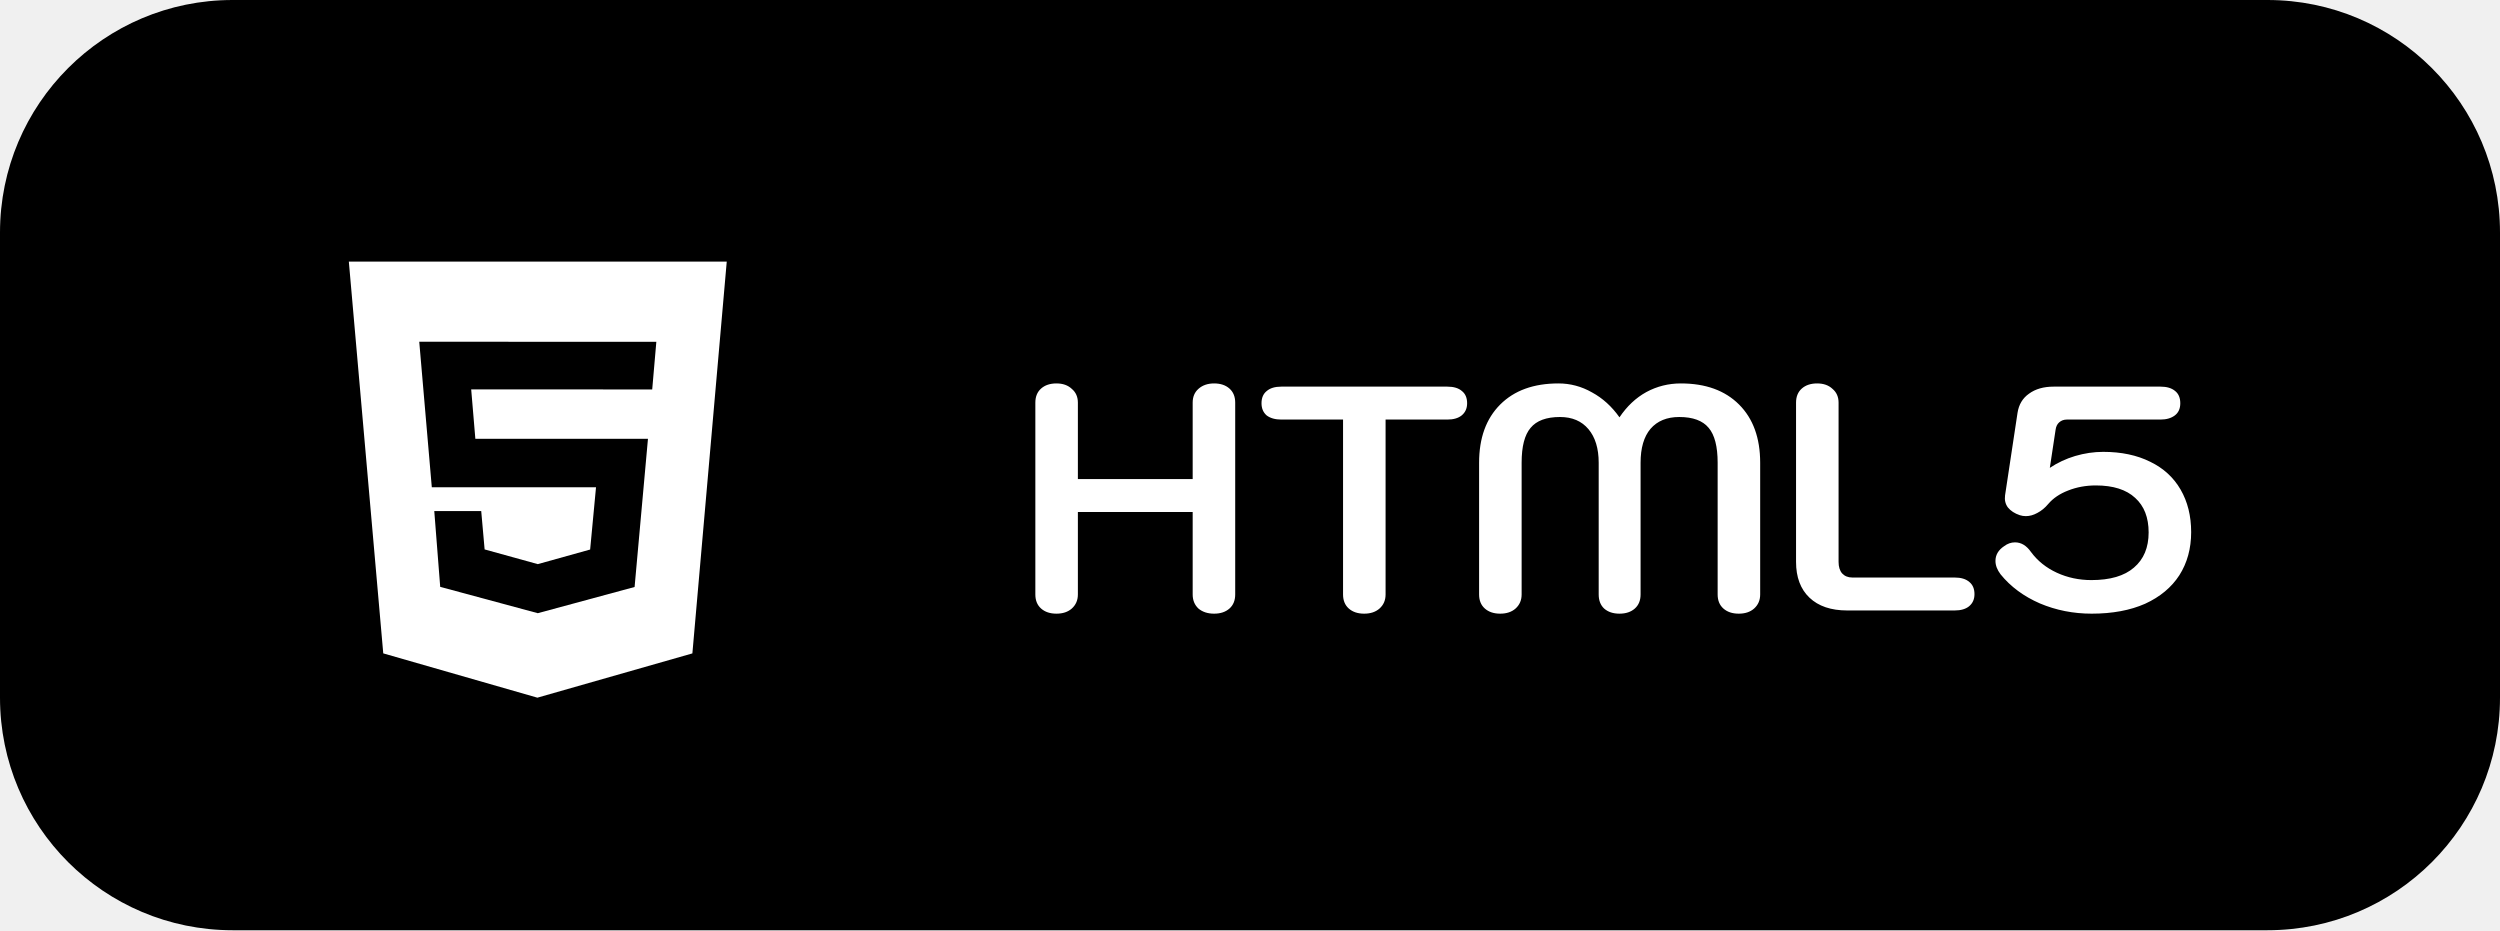
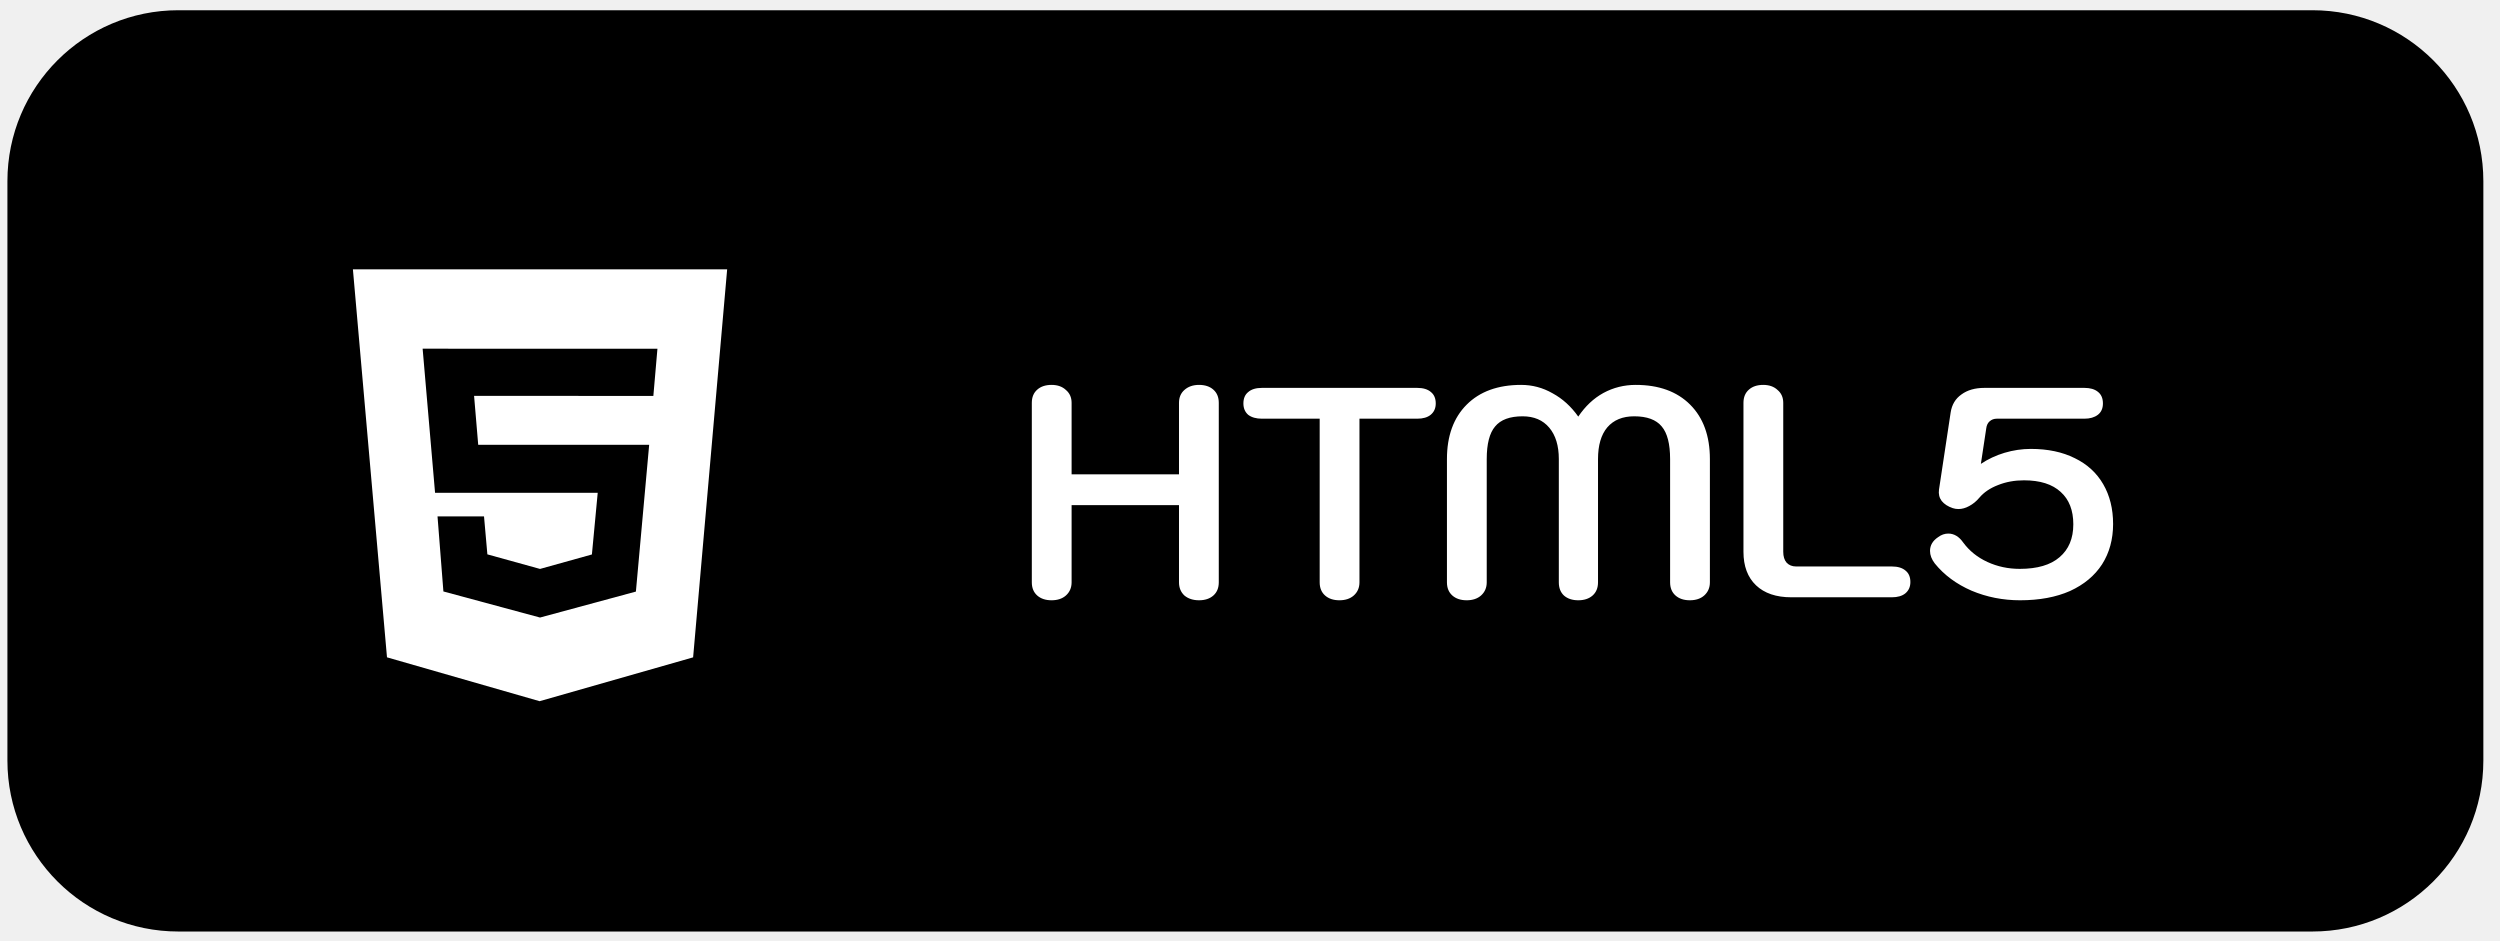
- <svg xmlns="http://www.w3.org/2000/svg" width="86" height="32" viewBox="0 0 86 32" fill="none">
-   <rect width="86" height="32" rx="8" fill="black" />
-   <path d="M12 9H25L23.818 22.477L18.486 24L13.184 22.476L12 9ZM16.352 15.094L16.209 13.395L22.436 13.397L22.578 11.758L14.422 11.756L14.854 16.762H20.503L20.301 18.904L18.5 19.406L16.671 18.9L16.554 17.581H14.939L15.143 20.188L18.5 21.094L21.83 20.192L22.29 15.094H16.352V15.094Z" fill="white" />
-   <path d="M36.342 21.11C36.122 21.11 35.946 21.051 35.814 20.934C35.682 20.817 35.616 20.655 35.616 20.45V13.85C35.616 13.645 35.682 13.483 35.814 13.366C35.946 13.249 36.122 13.19 36.342 13.19C36.562 13.19 36.738 13.252 36.87 13.377C37.009 13.494 37.079 13.652 37.079 13.85V16.479H41.028V13.85C41.028 13.652 41.094 13.494 41.226 13.377C41.365 13.252 41.545 13.19 41.765 13.19C41.985 13.19 42.161 13.249 42.293 13.366C42.425 13.483 42.491 13.645 42.491 13.85V20.45C42.491 20.655 42.425 20.817 42.293 20.934C42.161 21.051 41.985 21.11 41.765 21.11C41.545 21.11 41.365 21.051 41.226 20.934C41.094 20.809 41.028 20.648 41.028 20.45V17.612H37.079V20.45C37.079 20.648 37.009 20.809 36.87 20.934C36.738 21.051 36.562 21.11 36.342 21.11ZM46.927 21.11C46.707 21.11 46.531 21.051 46.399 20.934C46.267 20.817 46.201 20.655 46.201 20.45V14.433H44.078C43.866 14.433 43.697 14.385 43.572 14.29C43.455 14.187 43.396 14.048 43.396 13.872C43.396 13.689 43.455 13.549 43.572 13.454C43.69 13.351 43.858 13.3 44.078 13.3H49.787C50.007 13.3 50.176 13.351 50.293 13.454C50.411 13.549 50.469 13.689 50.469 13.872C50.469 14.048 50.407 14.187 50.282 14.29C50.165 14.385 50 14.433 49.787 14.433H47.664V20.45C47.664 20.648 47.595 20.809 47.455 20.934C47.323 21.051 47.147 21.11 46.927 21.11ZM51.607 21.11C51.387 21.11 51.211 21.051 51.079 20.934C50.947 20.817 50.881 20.655 50.881 20.45V15.918C50.881 15.067 51.123 14.4 51.607 13.916C52.091 13.432 52.758 13.19 53.609 13.19C54.019 13.19 54.404 13.293 54.764 13.498C55.13 13.696 55.446 13.982 55.71 14.356C55.966 13.975 56.274 13.685 56.634 13.487C57 13.289 57.396 13.19 57.822 13.19C58.672 13.19 59.34 13.432 59.824 13.916C60.308 14.4 60.55 15.067 60.55 15.918V20.45C60.55 20.648 60.48 20.809 60.341 20.934C60.209 21.051 60.033 21.11 59.813 21.11C59.593 21.11 59.417 21.051 59.285 20.934C59.153 20.817 59.087 20.655 59.087 20.45V15.918C59.087 15.361 58.984 14.961 58.779 14.719C58.573 14.47 58.236 14.345 57.767 14.345C57.341 14.345 57.011 14.481 56.777 14.752C56.549 15.023 56.436 15.412 56.436 15.918V20.45C56.436 20.655 56.37 20.817 56.238 20.934C56.106 21.051 55.93 21.11 55.71 21.11C55.49 21.11 55.314 21.051 55.182 20.934C55.057 20.817 54.995 20.655 54.995 20.45V15.918C54.995 15.427 54.877 15.042 54.643 14.763C54.408 14.484 54.082 14.345 53.664 14.345C53.194 14.345 52.857 14.47 52.652 14.719C52.446 14.961 52.344 15.361 52.344 15.918V20.45C52.344 20.648 52.274 20.809 52.135 20.934C52.003 21.051 51.827 21.11 51.607 21.11ZM63.544 21C62.987 21 62.554 20.853 62.246 20.56C61.938 20.267 61.784 19.856 61.784 19.328V13.85C61.784 13.645 61.85 13.483 61.982 13.366C62.114 13.249 62.29 13.19 62.51 13.19C62.73 13.19 62.906 13.252 63.038 13.377C63.177 13.494 63.247 13.652 63.247 13.85V19.328C63.247 19.497 63.287 19.629 63.368 19.724C63.456 19.819 63.573 19.867 63.72 19.867H67.24C67.46 19.867 67.629 19.918 67.746 20.021C67.863 20.116 67.922 20.256 67.922 20.439C67.922 20.615 67.86 20.754 67.735 20.857C67.618 20.952 67.453 21 67.24 21H63.544ZM71.955 21.11C71.324 21.11 70.73 20.993 70.173 20.758C69.616 20.516 69.165 20.182 68.82 19.757C68.703 19.603 68.644 19.449 68.644 19.295C68.644 19.09 68.743 18.921 68.941 18.789C69.058 18.701 69.183 18.657 69.315 18.657C69.528 18.657 69.711 18.767 69.865 18.987C70.092 19.295 70.389 19.533 70.756 19.702C71.123 19.871 71.519 19.955 71.944 19.955C72.589 19.955 73.077 19.812 73.407 19.526C73.744 19.24 73.913 18.837 73.913 18.316C73.913 17.803 73.759 17.407 73.451 17.128C73.143 16.842 72.692 16.699 72.098 16.699C71.753 16.699 71.434 16.758 71.141 16.875C70.855 16.985 70.628 17.139 70.459 17.337C70.349 17.469 70.224 17.572 70.085 17.645C69.953 17.718 69.821 17.755 69.689 17.755C69.616 17.755 69.546 17.744 69.48 17.722C69.304 17.663 69.168 17.575 69.073 17.458C68.985 17.341 68.952 17.201 68.974 17.04L69.403 14.202C69.447 13.916 69.579 13.696 69.799 13.542C70.019 13.381 70.301 13.3 70.646 13.3H74.32C74.533 13.3 74.698 13.348 74.815 13.443C74.94 13.538 75.002 13.681 75.002 13.872C75.002 14.055 74.94 14.195 74.815 14.29C74.69 14.385 74.525 14.433 74.32 14.433H71.097C70.994 14.433 70.906 14.466 70.833 14.532C70.767 14.591 70.727 14.675 70.712 14.785L70.514 16.094C70.778 15.918 71.068 15.782 71.383 15.687C71.706 15.592 72.028 15.544 72.351 15.544C72.974 15.544 73.513 15.658 73.968 15.885C74.423 16.105 74.771 16.424 75.013 16.842C75.255 17.26 75.376 17.748 75.376 18.305C75.376 18.87 75.24 19.365 74.969 19.79C74.698 20.208 74.305 20.534 73.792 20.769C73.279 20.996 72.666 21.11 71.955 21.11Z" fill="white" />
+ <svg xmlns="http://www.w3.org/2000/svg" width="117" height="44" viewBox="0 0 117 44" fill="none">
+   <rect x="0.347" y="0.479" width="115.874" height="43.116" rx="8" fill="black" />
+   <path d="M16.516 12.605H34.031L32.438 30.764L25.254 32.816L18.111 30.763L16.516 12.605ZM22.38 20.816L22.187 18.527L30.577 18.529L30.768 16.321L19.779 16.319L20.361 23.064H27.973L27.701 25.949L25.273 26.626L22.809 25.944L22.652 24.167H20.476L20.751 27.68L25.273 28.901L29.76 27.686L30.381 20.817H22.38V20.816Z" fill="white" />
+   <path d="M49.213 28.093C48.933 28.093 48.709 28.018 48.541 27.869C48.373 27.719 48.289 27.514 48.289 27.253V18.853C48.289 18.591 48.373 18.386 48.541 18.237C48.709 18.087 48.933 18.013 49.213 18.013C49.493 18.013 49.717 18.092 49.885 18.251C50.062 18.4 50.151 18.601 50.151 18.853V22.199H55.177V18.853C55.177 18.601 55.261 18.4 55.429 18.251C55.606 18.092 55.835 18.013 56.115 18.013C56.395 18.013 56.619 18.087 56.787 18.237C56.955 18.386 57.039 18.591 57.039 18.853V27.253C57.039 27.514 56.955 27.719 56.787 27.869C56.619 28.018 56.395 28.093 56.115 28.093C55.835 28.093 55.606 28.018 55.429 27.869C55.261 27.71 55.177 27.505 55.177 27.253V23.641H50.151V27.253C50.151 27.505 50.062 27.71 49.885 27.869C49.717 28.018 49.493 28.093 49.213 28.093ZM62.685 28.093C62.405 28.093 62.181 28.018 62.013 27.869C61.845 27.719 61.761 27.514 61.761 27.253V19.595H59.059C58.788 19.595 58.574 19.534 58.415 19.413C58.266 19.282 58.191 19.105 58.191 18.881C58.191 18.647 58.266 18.47 58.415 18.349C58.565 18.218 58.779 18.153 59.059 18.153H66.325C66.605 18.153 66.82 18.218 66.969 18.349C67.118 18.47 67.193 18.647 67.193 18.881C67.193 19.105 67.114 19.282 66.955 19.413C66.806 19.534 66.596 19.595 66.325 19.595H63.623V27.253C63.623 27.505 63.535 27.71 63.357 27.869C63.189 28.018 62.965 28.093 62.685 28.093ZM68.641 28.093C68.361 28.093 68.137 28.018 67.969 27.869C67.801 27.719 67.717 27.514 67.717 27.253V21.485C67.717 20.402 68.025 19.553 68.641 18.937C69.257 18.321 70.106 18.013 71.189 18.013C71.711 18.013 72.201 18.143 72.659 18.405C73.125 18.657 73.527 19.021 73.863 19.497C74.189 19.011 74.581 18.643 75.039 18.391C75.505 18.139 76.009 18.013 76.551 18.013C77.633 18.013 78.483 18.321 79.099 18.937C79.715 19.553 80.023 20.402 80.023 21.485V27.253C80.023 27.505 79.934 27.71 79.757 27.869C79.589 28.018 79.365 28.093 79.085 28.093C78.805 28.093 78.581 28.018 78.413 27.869C78.245 27.719 78.161 27.514 78.161 27.253V21.485C78.161 20.775 78.03 20.267 77.769 19.959C77.507 19.641 77.078 19.483 76.481 19.483C75.939 19.483 75.519 19.655 75.221 20.001C74.931 20.346 74.787 20.841 74.787 21.485V27.253C74.787 27.514 74.703 27.719 74.535 27.869C74.367 28.018 74.143 28.093 73.863 28.093C73.583 28.093 73.359 28.018 73.191 27.869C73.032 27.719 72.953 27.514 72.953 27.253V21.485C72.953 20.859 72.803 20.369 72.505 20.015C72.206 19.66 71.791 19.483 71.259 19.483C70.661 19.483 70.232 19.641 69.971 19.959C69.709 20.267 69.579 20.775 69.579 21.485V27.253C69.579 27.505 69.49 27.71 69.313 27.869C69.145 28.018 68.921 28.093 68.641 28.093ZM83.834 27.953C83.124 27.953 82.574 27.766 82.182 27.393C81.79 27.019 81.594 26.497 81.594 25.825V18.853C81.594 18.591 81.678 18.386 81.846 18.237C82.014 18.087 82.238 18.013 82.518 18.013C82.798 18.013 83.022 18.092 83.19 18.251C83.367 18.4 83.456 18.601 83.456 18.853V25.825C83.456 26.039 83.507 26.207 83.61 26.329C83.722 26.45 83.871 26.511 84.058 26.511H88.538C88.818 26.511 89.032 26.576 89.182 26.707C89.331 26.828 89.406 27.005 89.406 27.239C89.406 27.463 89.326 27.64 89.168 27.771C89.018 27.892 88.808 27.953 88.538 27.953H83.834ZM94.539 28.093C93.736 28.093 92.98 27.943 92.271 27.645C91.561 27.337 90.987 26.912 90.549 26.371C90.399 26.175 90.325 25.979 90.325 25.783C90.325 25.521 90.451 25.307 90.703 25.139C90.852 25.027 91.011 24.971 91.179 24.971C91.449 24.971 91.683 25.111 91.879 25.391C92.168 25.783 92.546 26.086 93.013 26.301C93.479 26.515 93.983 26.623 94.525 26.623C95.346 26.623 95.967 26.441 96.387 26.077C96.816 25.713 97.031 25.199 97.031 24.537C97.031 23.883 96.835 23.379 96.443 23.025C96.051 22.661 95.477 22.479 94.721 22.479C94.282 22.479 93.876 22.553 93.503 22.703C93.139 22.843 92.849 23.039 92.635 23.291C92.495 23.459 92.336 23.589 92.159 23.683C91.991 23.776 91.823 23.823 91.655 23.823C91.561 23.823 91.473 23.809 91.389 23.781C91.165 23.706 90.992 23.594 90.871 23.445C90.759 23.295 90.717 23.118 90.745 22.913L91.291 19.301C91.347 18.937 91.515 18.657 91.795 18.461C92.075 18.255 92.434 18.153 92.873 18.153H97.549C97.819 18.153 98.029 18.213 98.179 18.335C98.337 18.456 98.417 18.638 98.417 18.881C98.417 19.114 98.337 19.291 98.179 19.413C98.02 19.534 97.81 19.595 97.549 19.595H93.447C93.316 19.595 93.204 19.637 93.111 19.721C93.027 19.795 92.975 19.903 92.957 20.043L92.705 21.709C93.041 21.485 93.409 21.312 93.811 21.191C94.221 21.069 94.632 21.009 95.043 21.009C95.836 21.009 96.522 21.153 97.101 21.443C97.679 21.723 98.123 22.129 98.431 22.661C98.739 23.193 98.893 23.813 98.893 24.523C98.893 25.241 98.72 25.871 98.375 26.413C98.029 26.945 97.53 27.36 96.877 27.659C96.223 27.948 95.444 28.093 94.539 28.093Z" fill="white" />
</svg>
